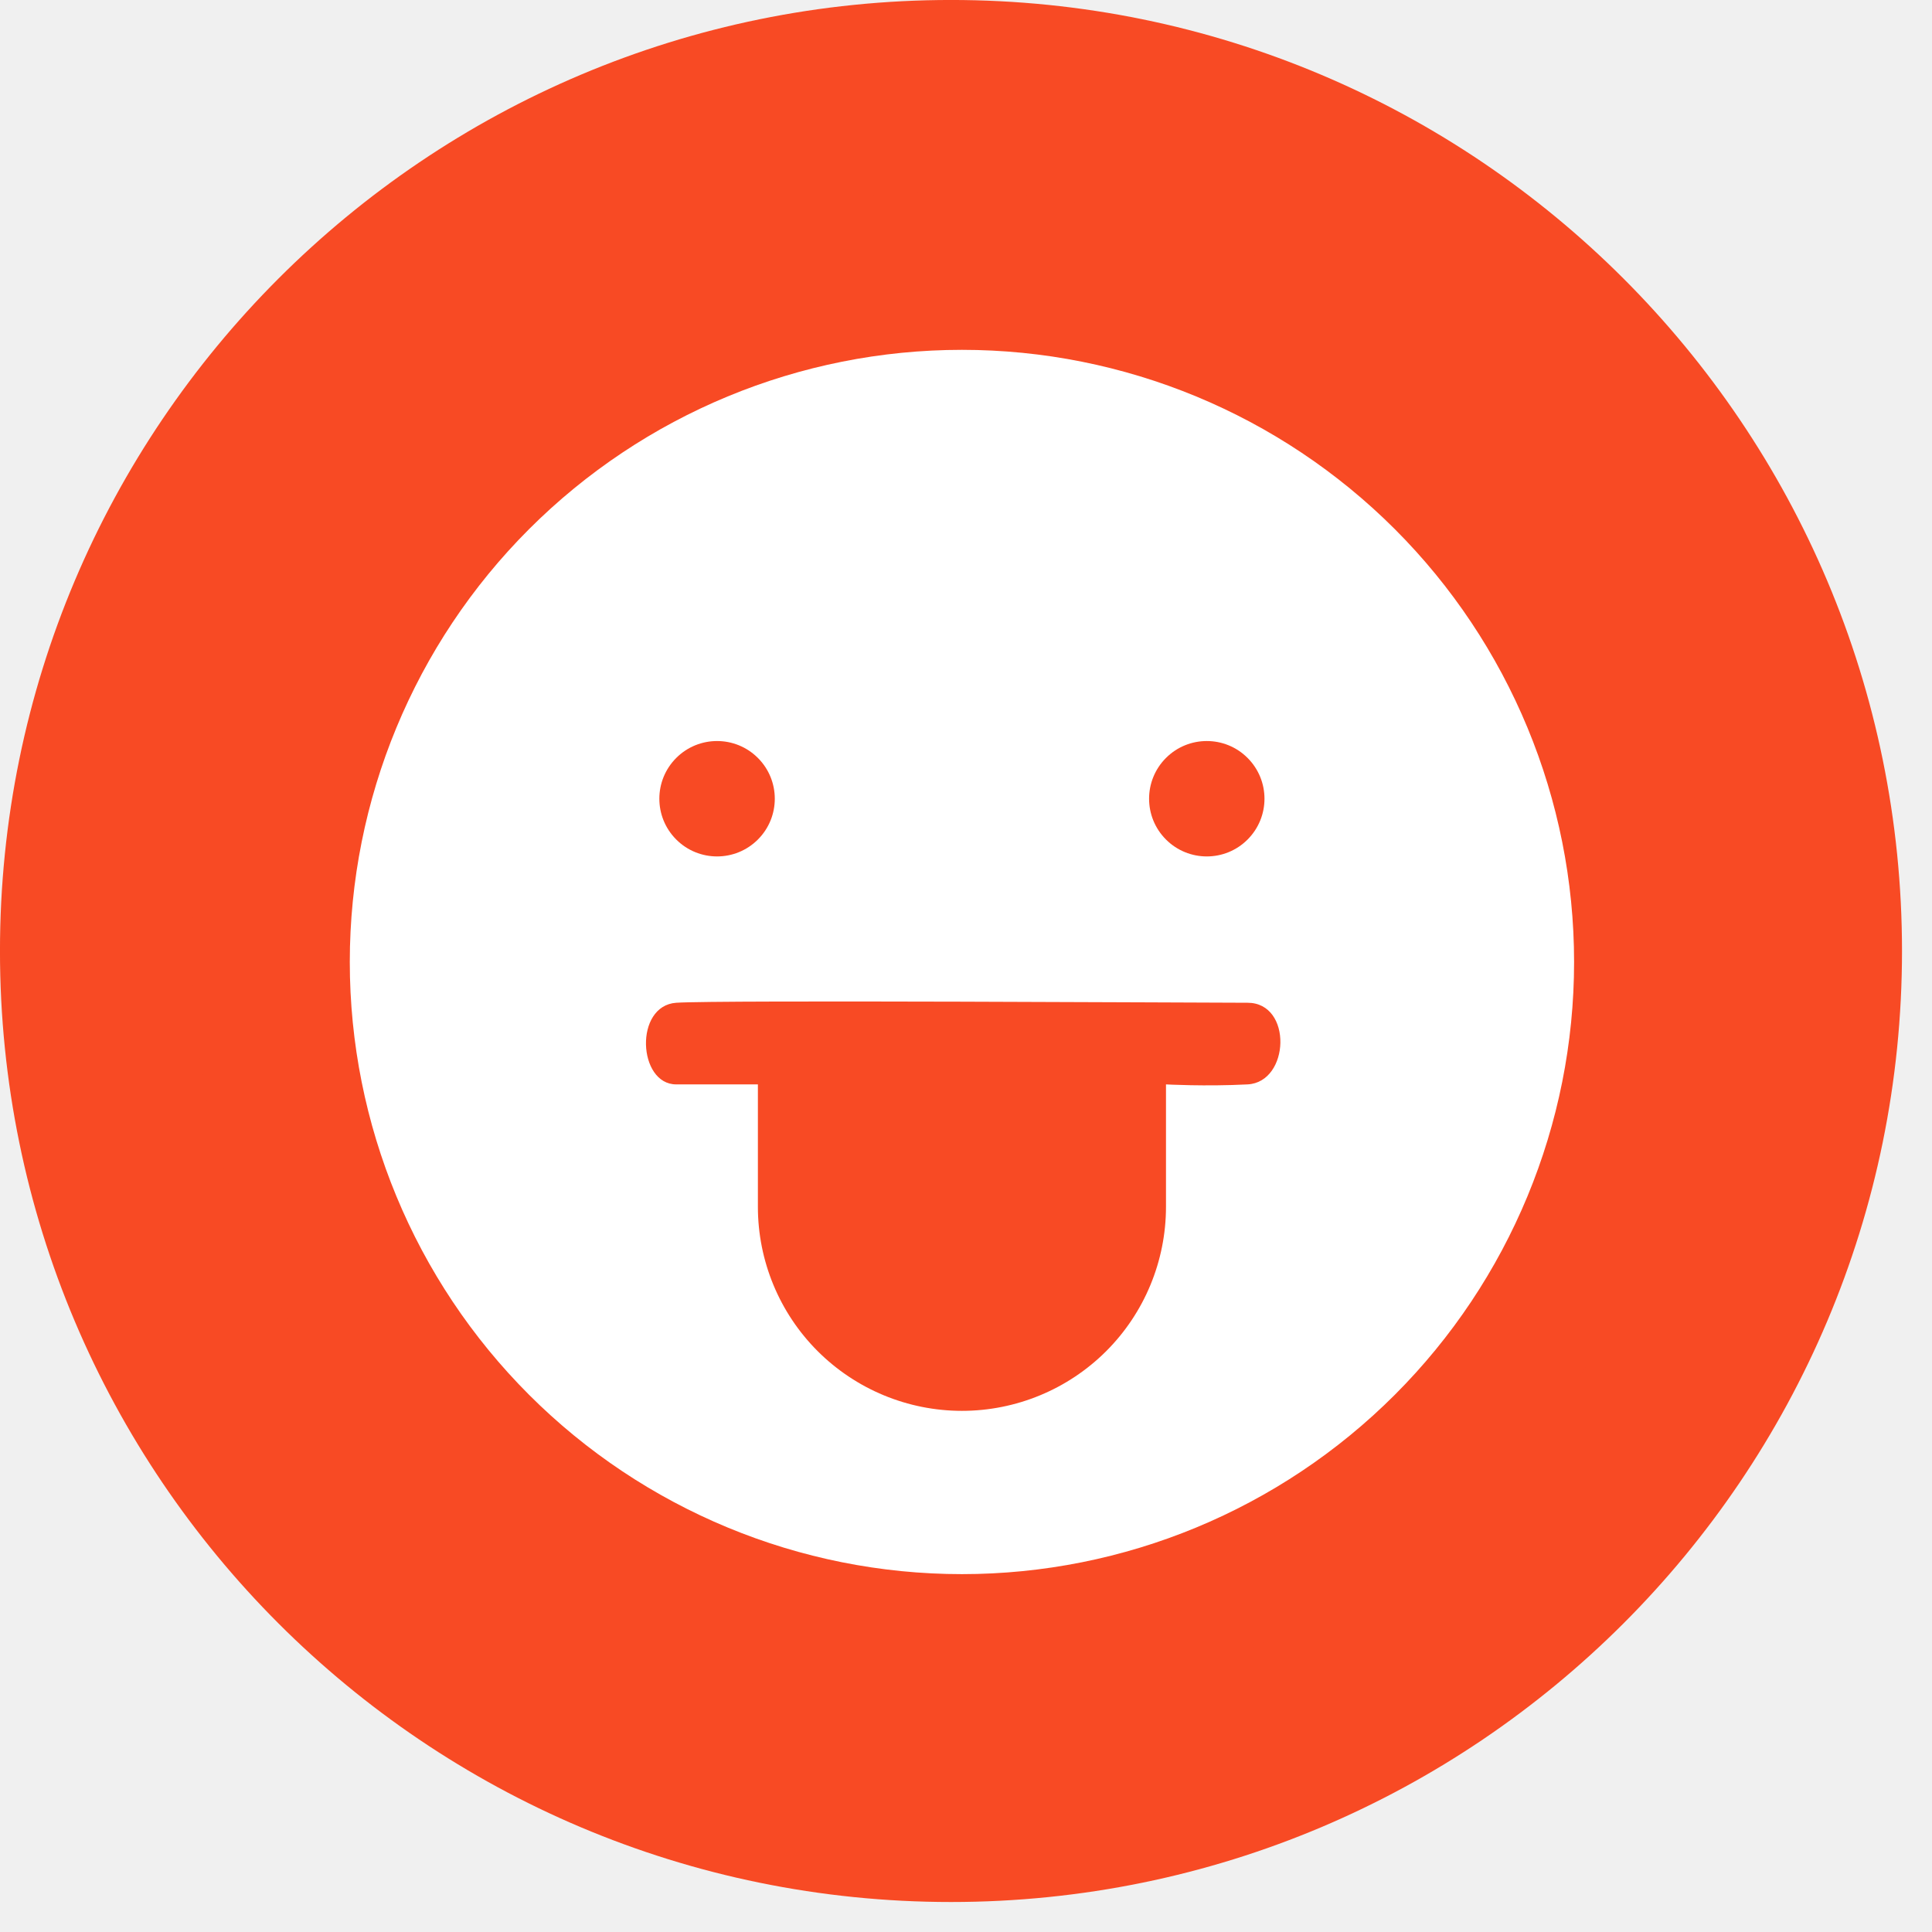
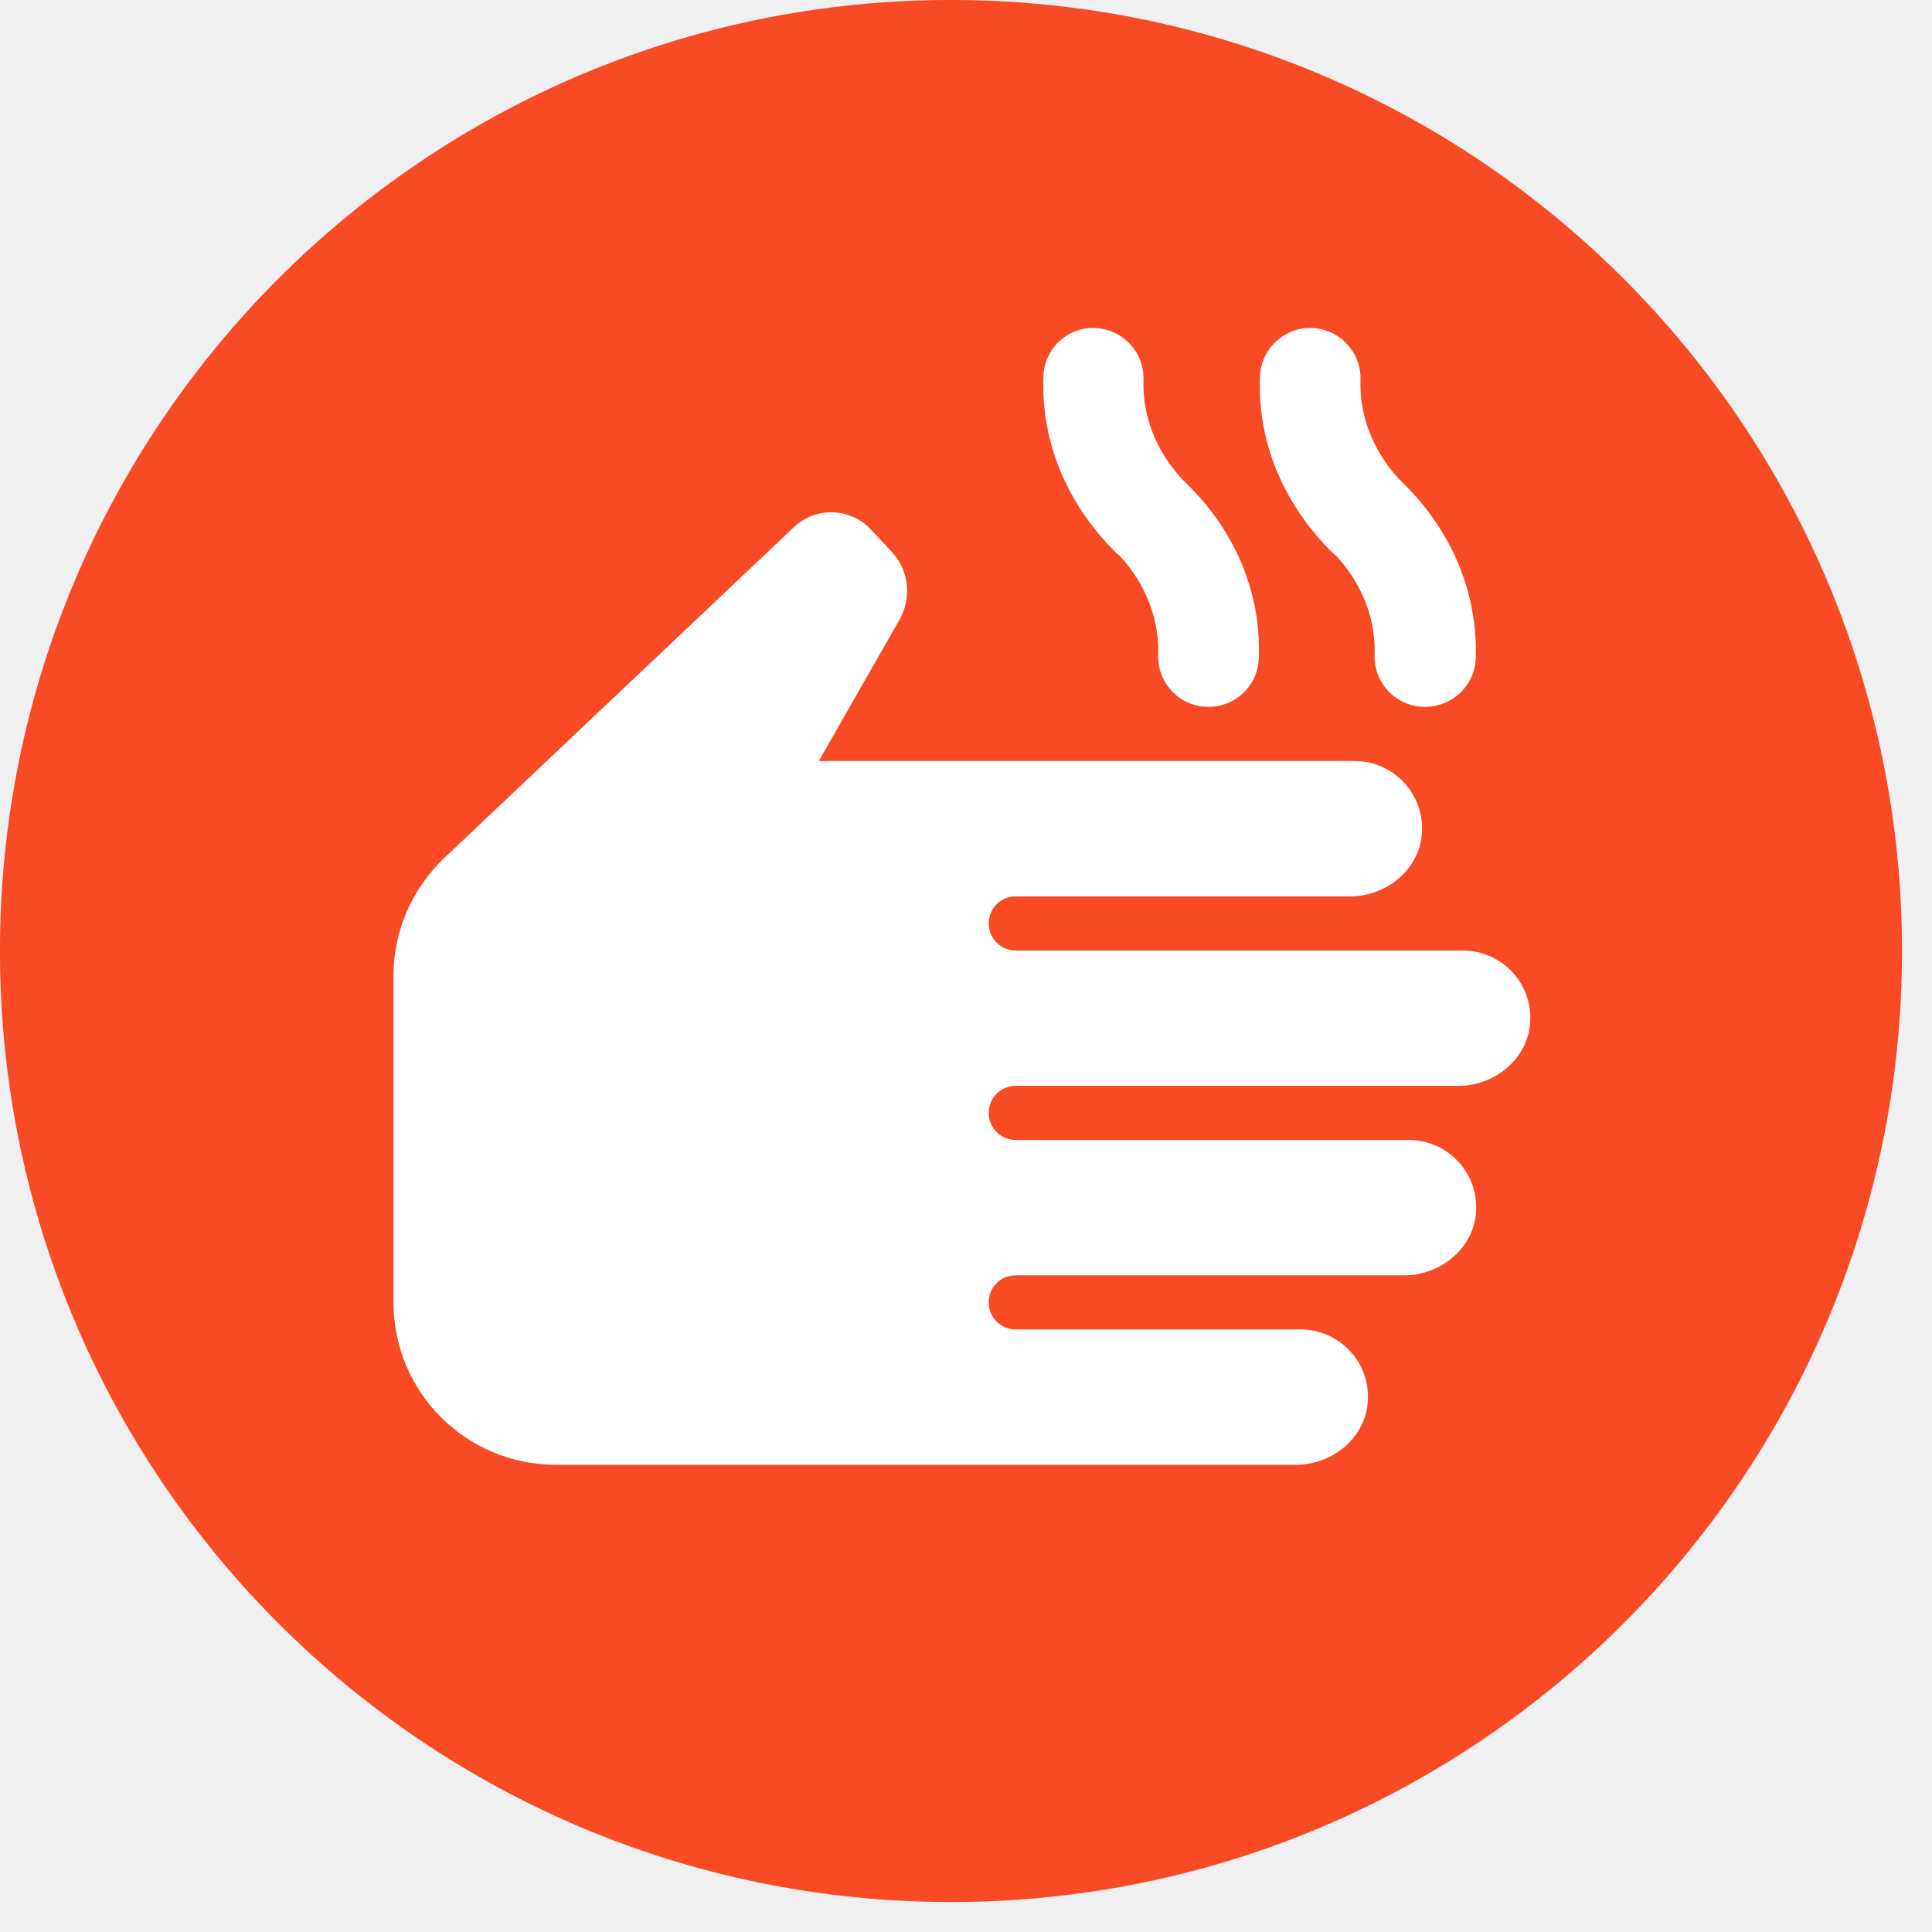
<svg xmlns="http://www.w3.org/2000/svg" width="39" height="39" viewBox="0 0 39 39" fill="none">
  <circle cx="19.197" cy="19.197" r="17.258" fill="#F84A24" stroke="#F84A24" stroke-width="3.879" />
-   <path fill-rule="evenodd" clip-rule="evenodd" d="M7.061 19.419C7.061 16.141 8.363 12.998 10.68 10.681C12.998 8.364 16.141 7.062 19.418 7.062C22.695 7.062 25.838 8.364 28.156 10.681C30.473 12.998 31.775 16.141 31.775 19.419C31.775 22.696 30.473 25.839 28.156 28.156C25.838 30.474 22.695 31.776 19.418 31.776C16.141 31.776 12.998 30.474 10.68 28.156C8.363 25.839 7.061 22.696 7.061 19.419ZM15.299 16.947C14.844 17.402 14.106 17.402 13.651 16.947C13.196 16.492 13.196 15.755 13.651 15.3C14.106 14.845 14.844 14.845 15.299 15.3C15.754 15.755 15.754 16.492 15.299 16.947ZM25.184 16.947C24.73 17.402 23.992 17.402 23.537 16.947C23.082 16.492 23.082 15.755 23.537 15.3C23.992 14.845 24.73 14.845 25.184 15.3C25.639 15.755 25.639 16.492 25.184 16.947ZM13.651 21.89C14.428 21.89 15.299 21.89 15.299 21.89V24.361C15.299 25.454 15.733 26.502 16.505 27.274C17.278 28.046 18.326 28.48 19.418 28.48C20.51 28.48 21.558 28.046 22.331 27.274C23.103 26.502 23.537 25.454 23.537 24.361V21.89C23.537 21.89 24.331 21.934 25.184 21.89C26.038 21.846 26.096 20.242 25.184 20.242C24.272 20.242 14.505 20.184 13.651 20.242C12.798 20.301 12.875 21.89 13.651 21.89Z" fill="white" />
+   <path d="M8.97 17.318C8.314 17.941 7.943 18.794 7.943 19.701V26.29C7.943 28.104 9.407 29.568 11.22 29.568H26.164C26.875 29.568 27.53 29.055 27.606 28.345C27.694 27.525 27.049 26.836 26.252 26.836H20.506C20.2 26.836 19.959 26.596 19.959 26.29C19.959 25.984 20.2 25.744 20.506 25.744H28.349C29.059 25.744 29.715 25.23 29.791 24.52C29.879 23.7 29.234 23.012 28.437 23.012H20.506C20.2 23.012 19.959 22.771 19.959 22.465C19.959 22.159 20.2 21.919 20.506 21.919H29.442C30.152 21.919 30.807 21.405 30.884 20.695C30.971 19.875 30.326 19.187 29.529 19.187H20.506C20.2 19.187 19.959 18.947 19.959 18.64C19.959 18.334 20.2 18.094 20.506 18.094H27.257C27.967 18.094 28.622 17.581 28.699 16.87C28.786 16.051 28.142 15.362 27.344 15.362H16.529L18.157 12.51C18.278 12.3 18.33 12.058 18.306 11.817C18.283 11.576 18.185 11.348 18.026 11.166L17.567 10.674C17.152 10.248 16.464 10.226 16.027 10.641L8.97 17.318ZM25.411 13.253C25.411 13.821 24.952 14.269 24.395 14.269C23.827 14.269 23.379 13.81 23.379 13.253C23.412 12.521 23.138 11.8 22.603 11.22L22.527 11.155C21.544 10.182 21.019 8.937 21.063 7.636C21.061 7.503 21.086 7.371 21.136 7.248C21.186 7.125 21.26 7.013 21.353 6.918C21.447 6.824 21.558 6.749 21.681 6.697C21.803 6.646 21.935 6.62 22.068 6.62C22.625 6.62 23.084 7.079 23.084 7.636C23.051 8.368 23.324 9.09 23.859 9.669L23.936 9.745C24.93 10.707 25.454 11.953 25.411 13.253ZM29.791 13.253C29.791 13.81 29.332 14.269 28.764 14.269C28.196 14.269 27.748 13.81 27.748 13.253C27.781 12.521 27.508 11.8 26.973 11.22L26.896 11.155C25.913 10.182 25.389 8.937 25.433 7.636C25.433 7.079 25.891 6.62 26.448 6.62C27.006 6.62 27.464 7.079 27.464 7.636C27.432 8.368 27.705 9.09 28.24 9.669L28.317 9.745C29.3 10.707 29.824 11.953 29.791 13.253Z" fill="white" />
</svg>
